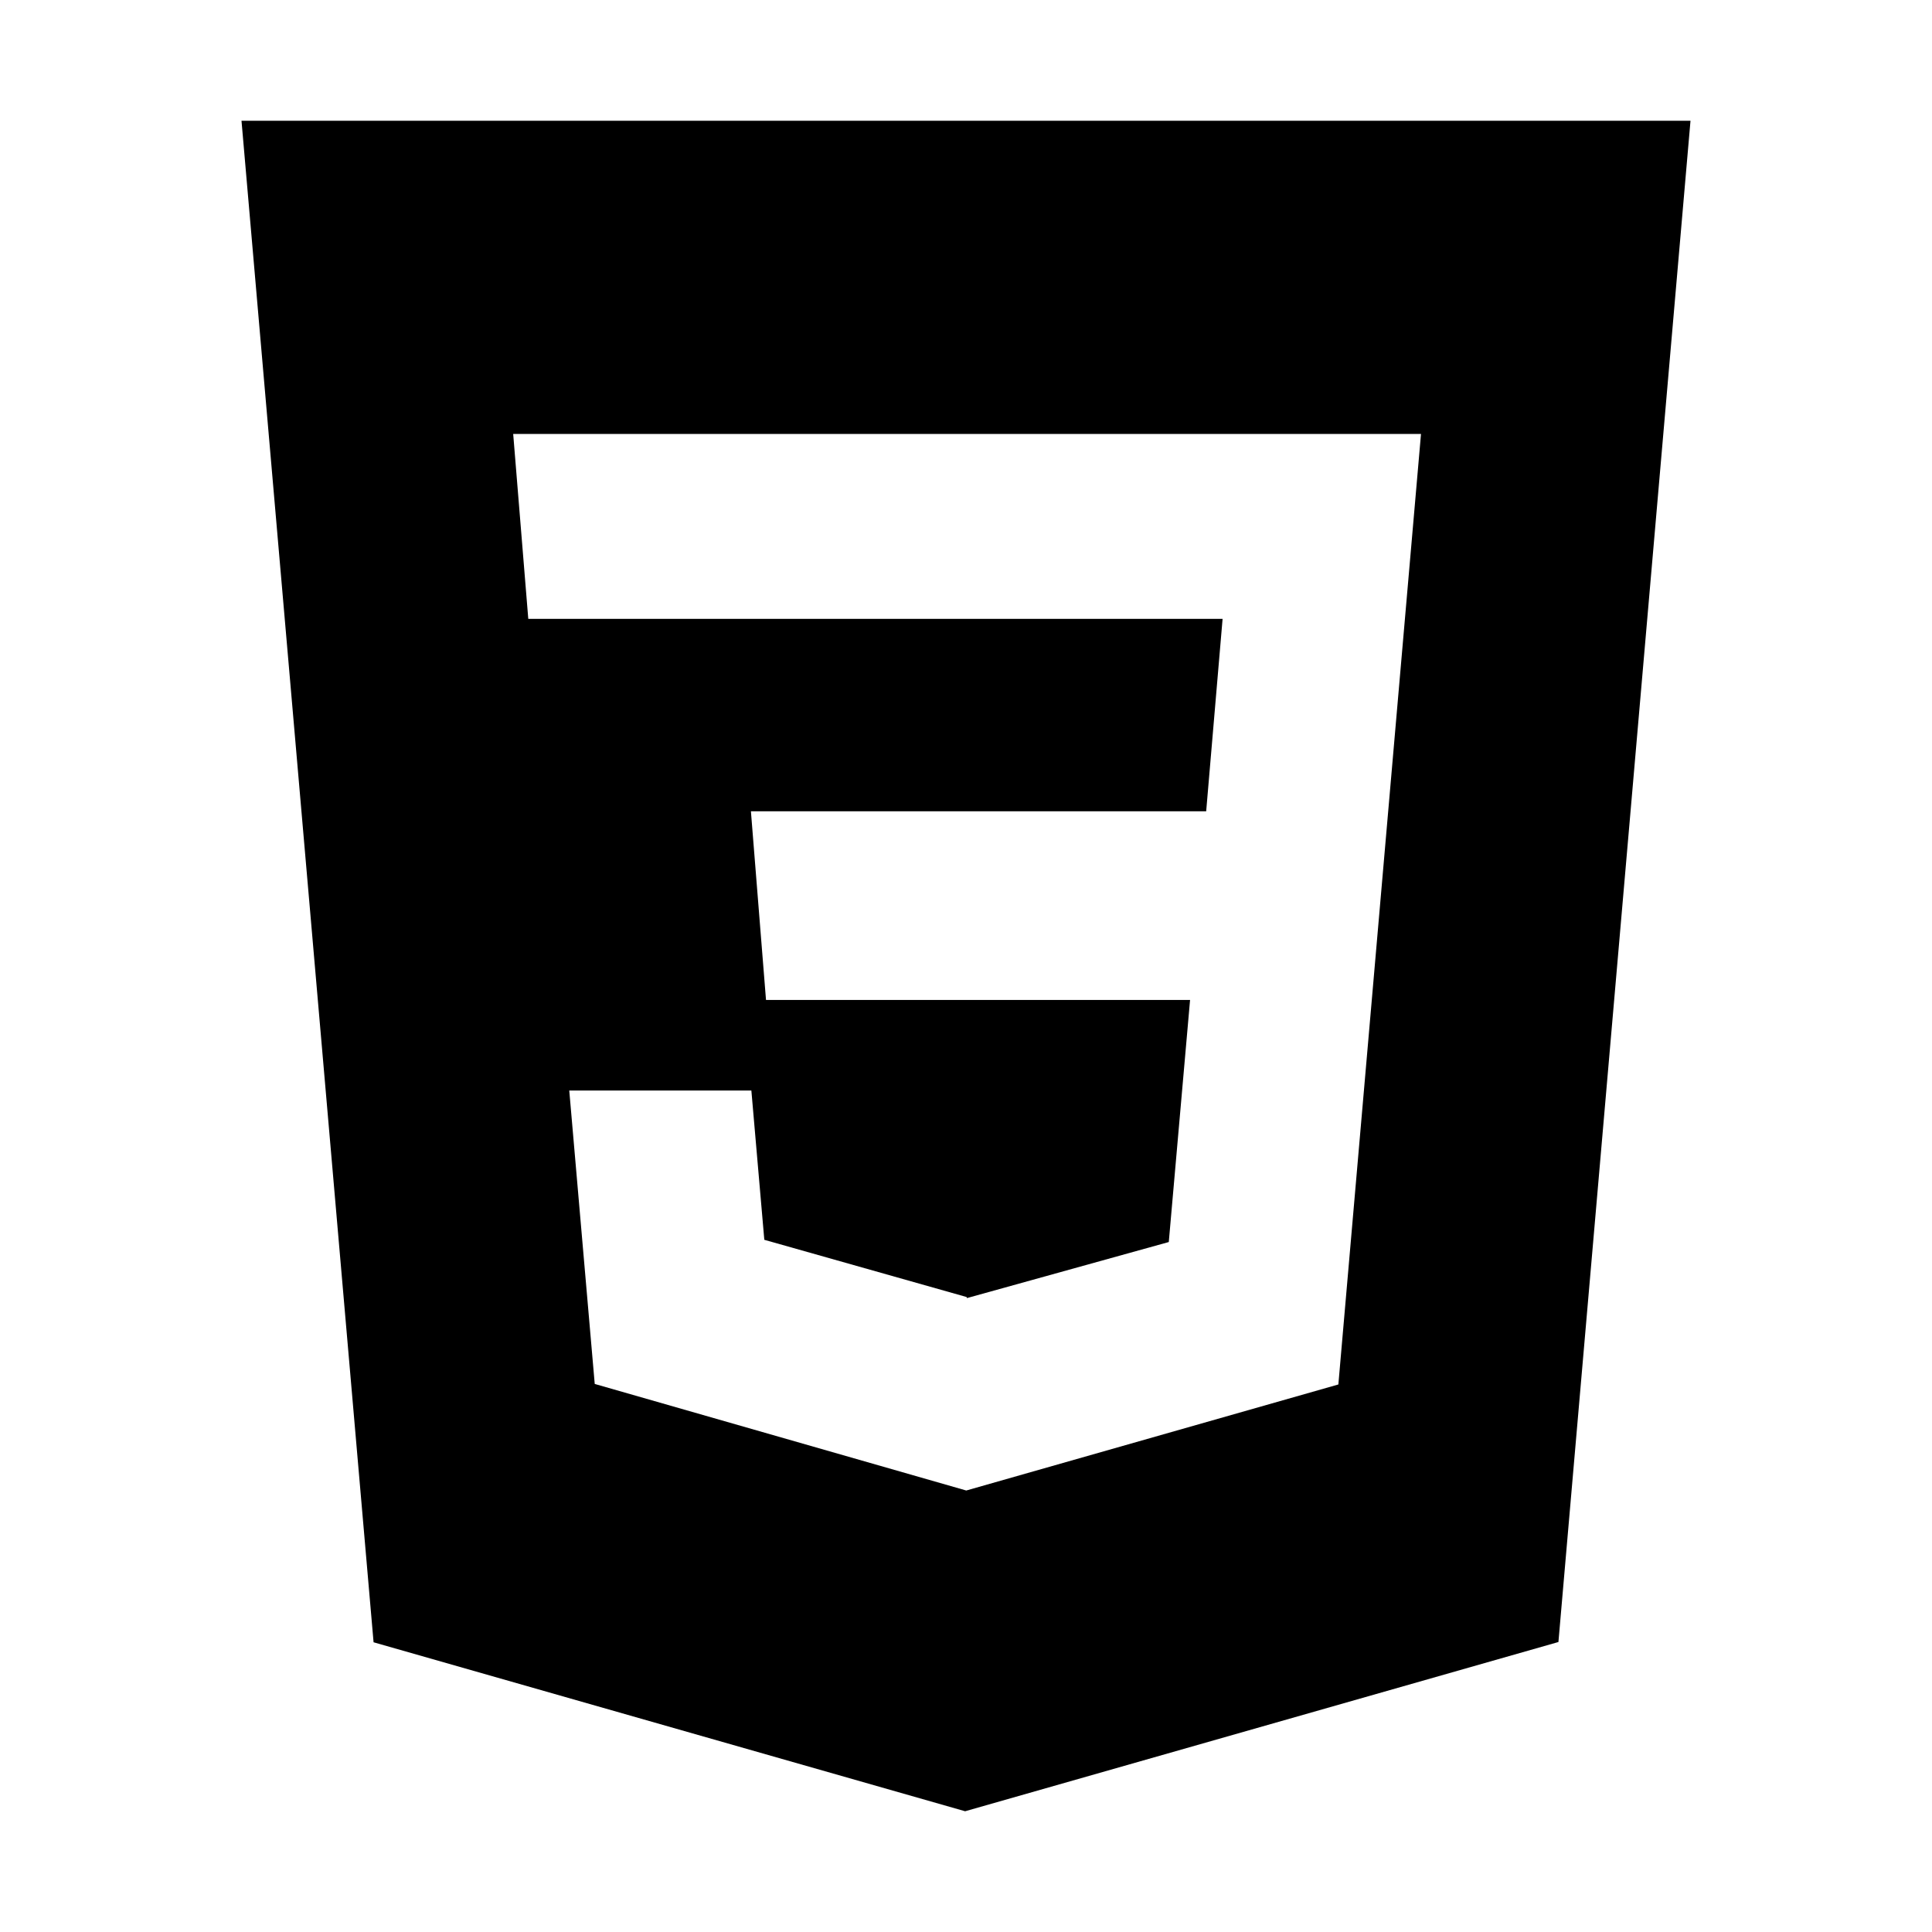
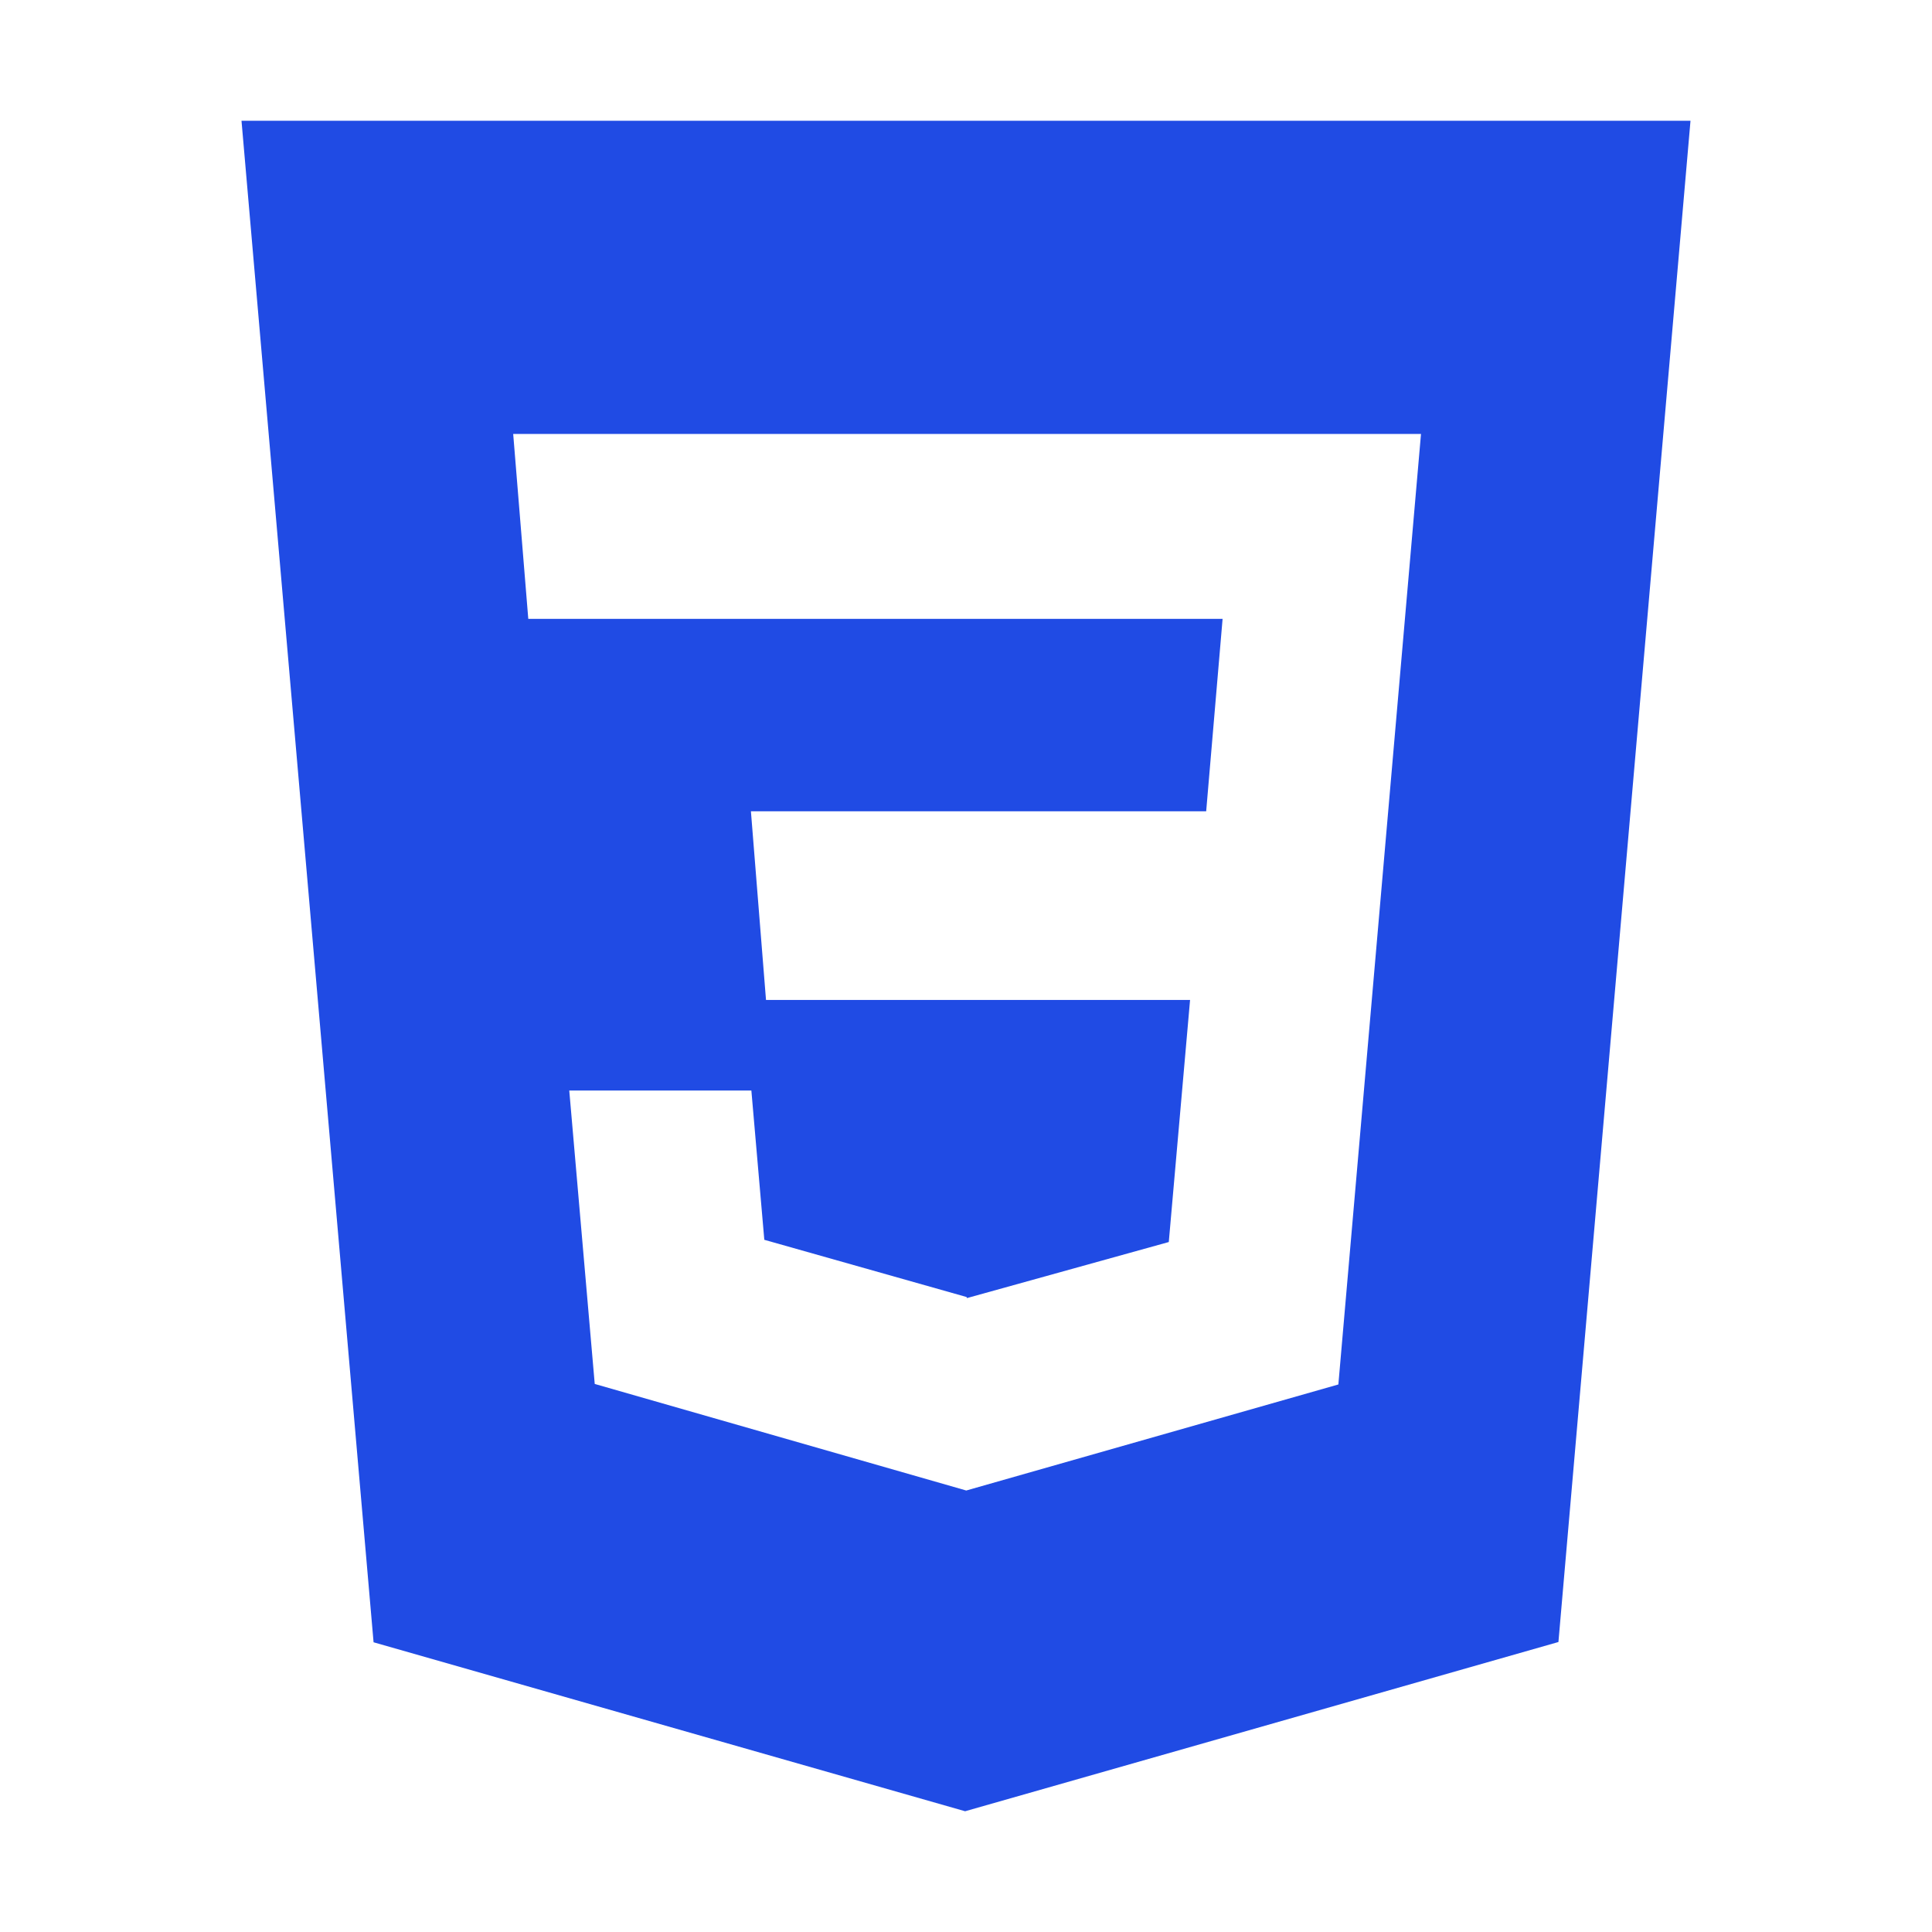
- <svg xmlns="http://www.w3.org/2000/svg" class="ionicon" viewBox="0 0 512 512">
+ <svg xmlns="http://www.w3.org/2000/svg" style="fill: #204be4;" class="ionicon" viewBox="0 0 512 512">
  <path d="M64 32l35 403.22L255.77 480 413 435.15 448 32zm290.68 334.9L256.07 395l-98.46-28.24-6.75-77.76h48.26l3.43 39.56 53.59 15.16.13.28 53.47-14.85 5.64-64.15H203l-4-50h120.65l4.35-51H140l-4-49h240.58z" />
</svg>
